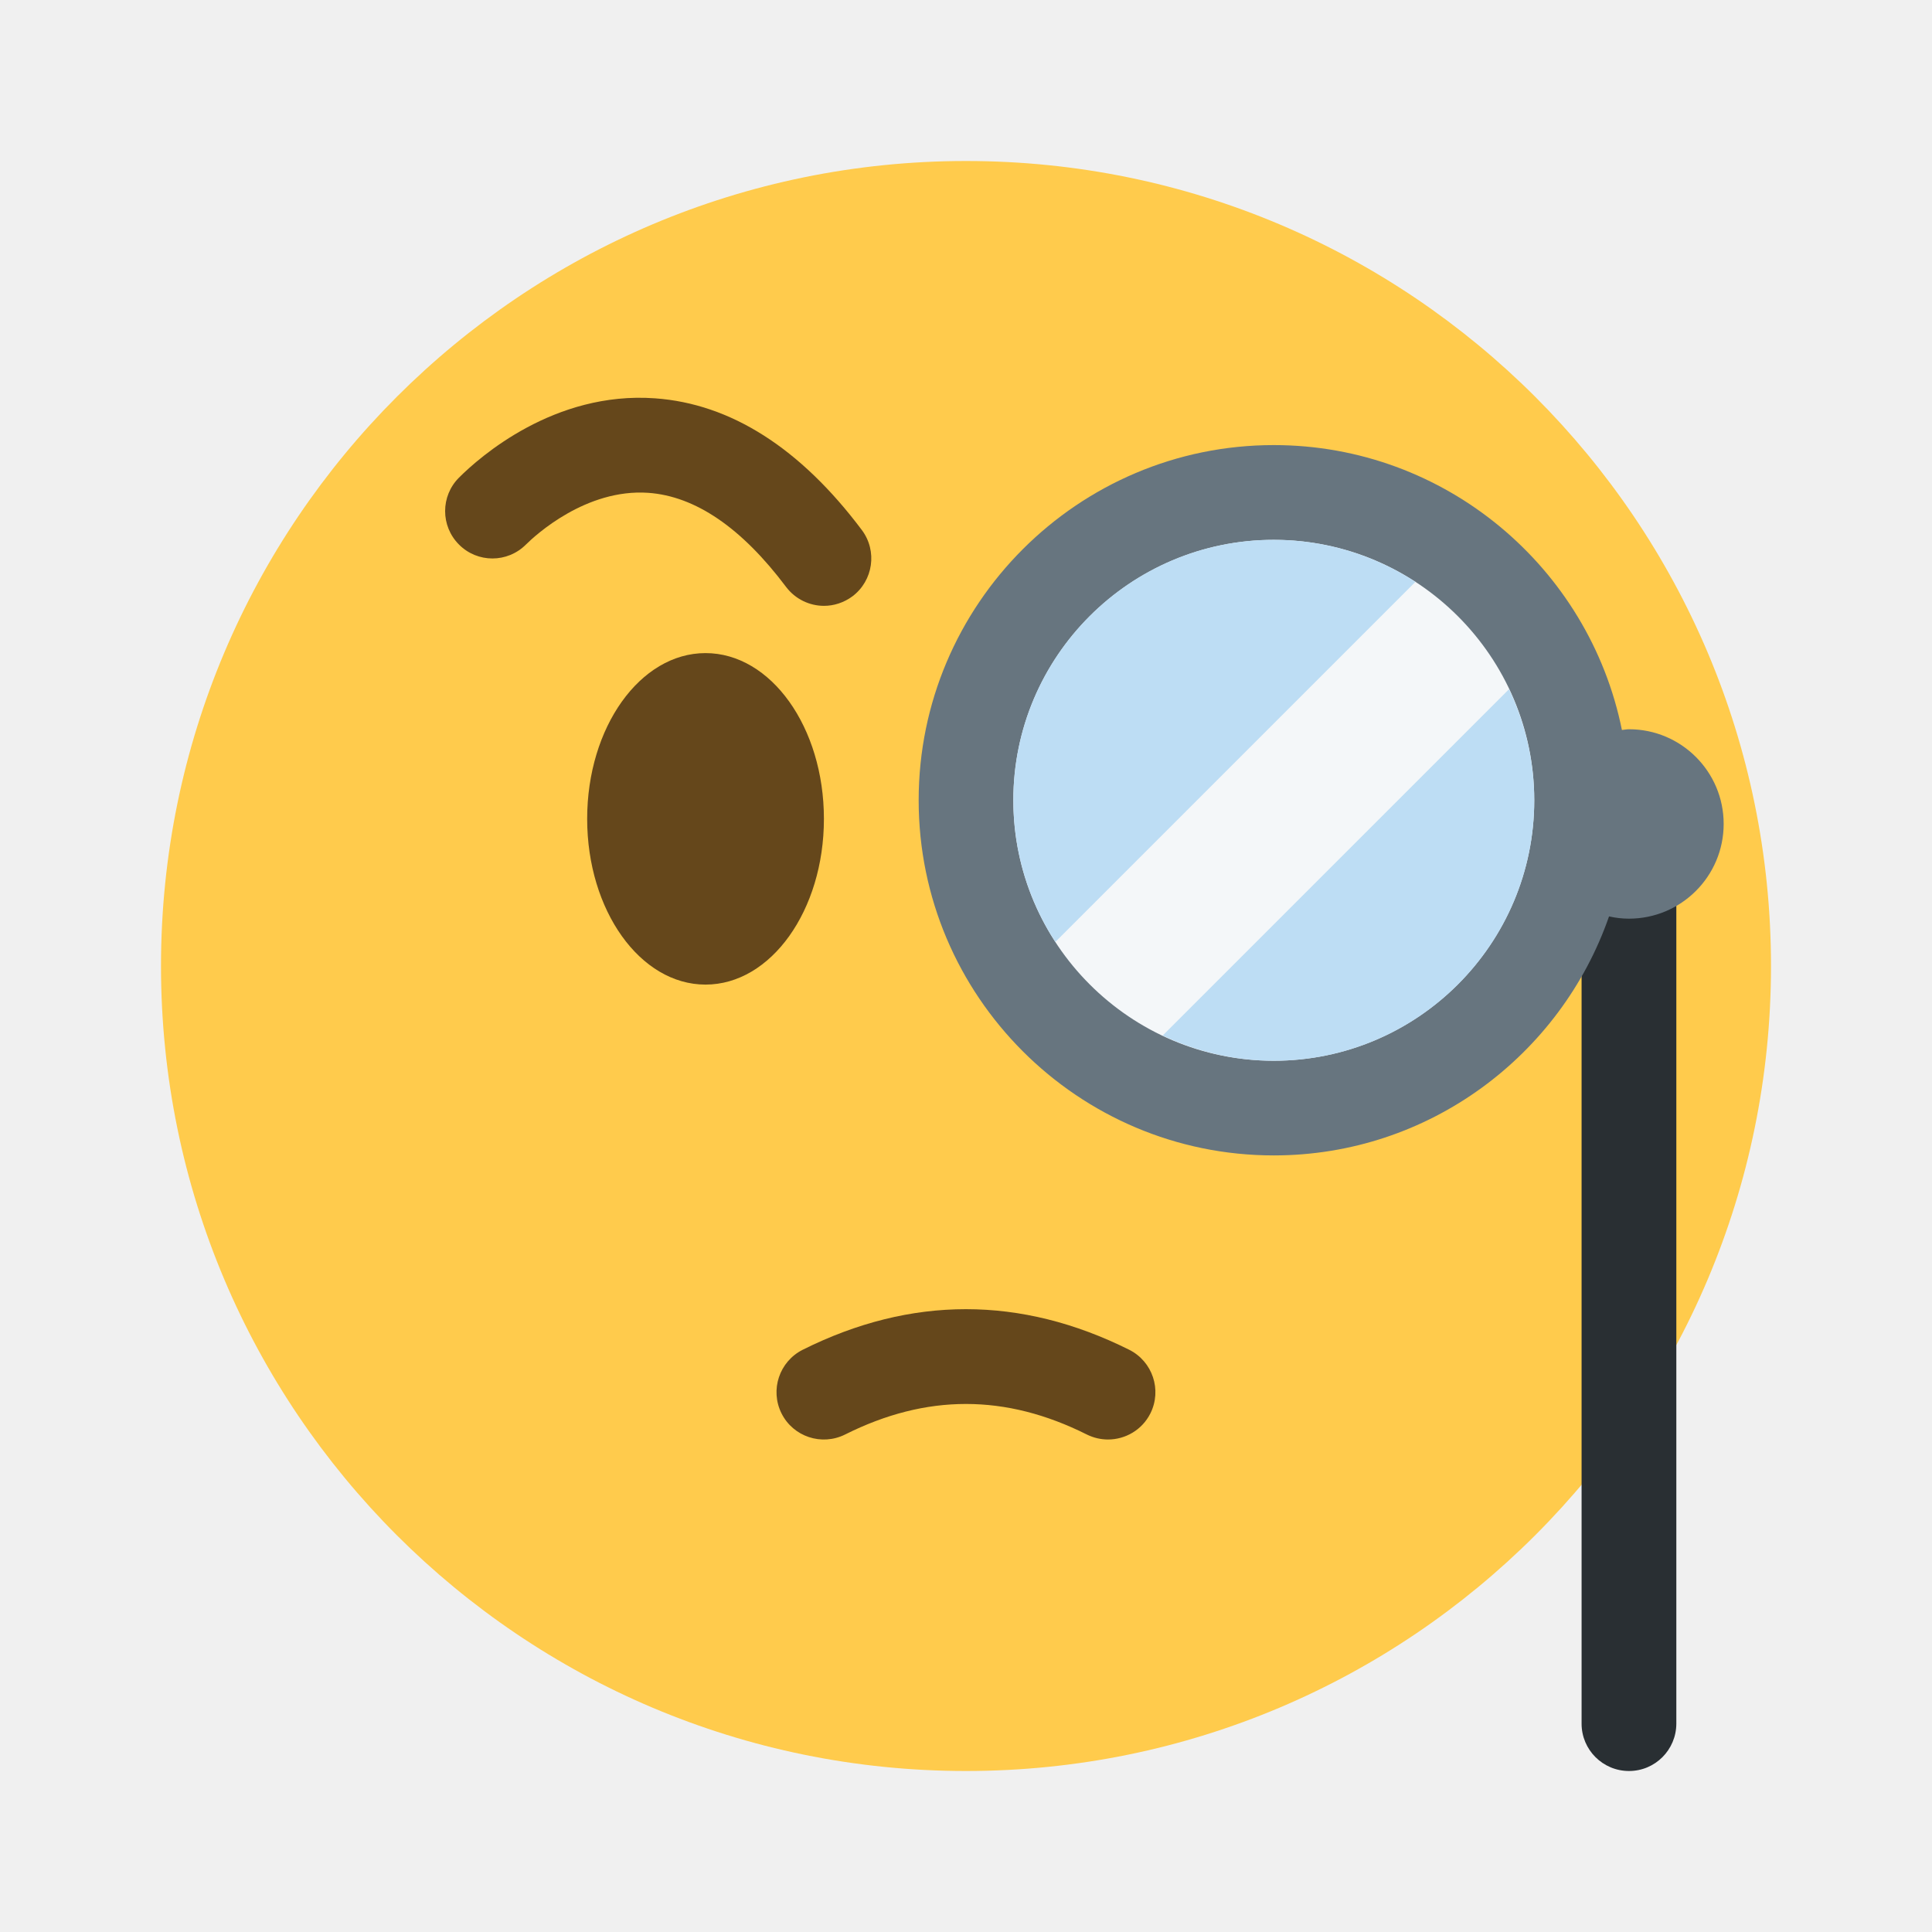
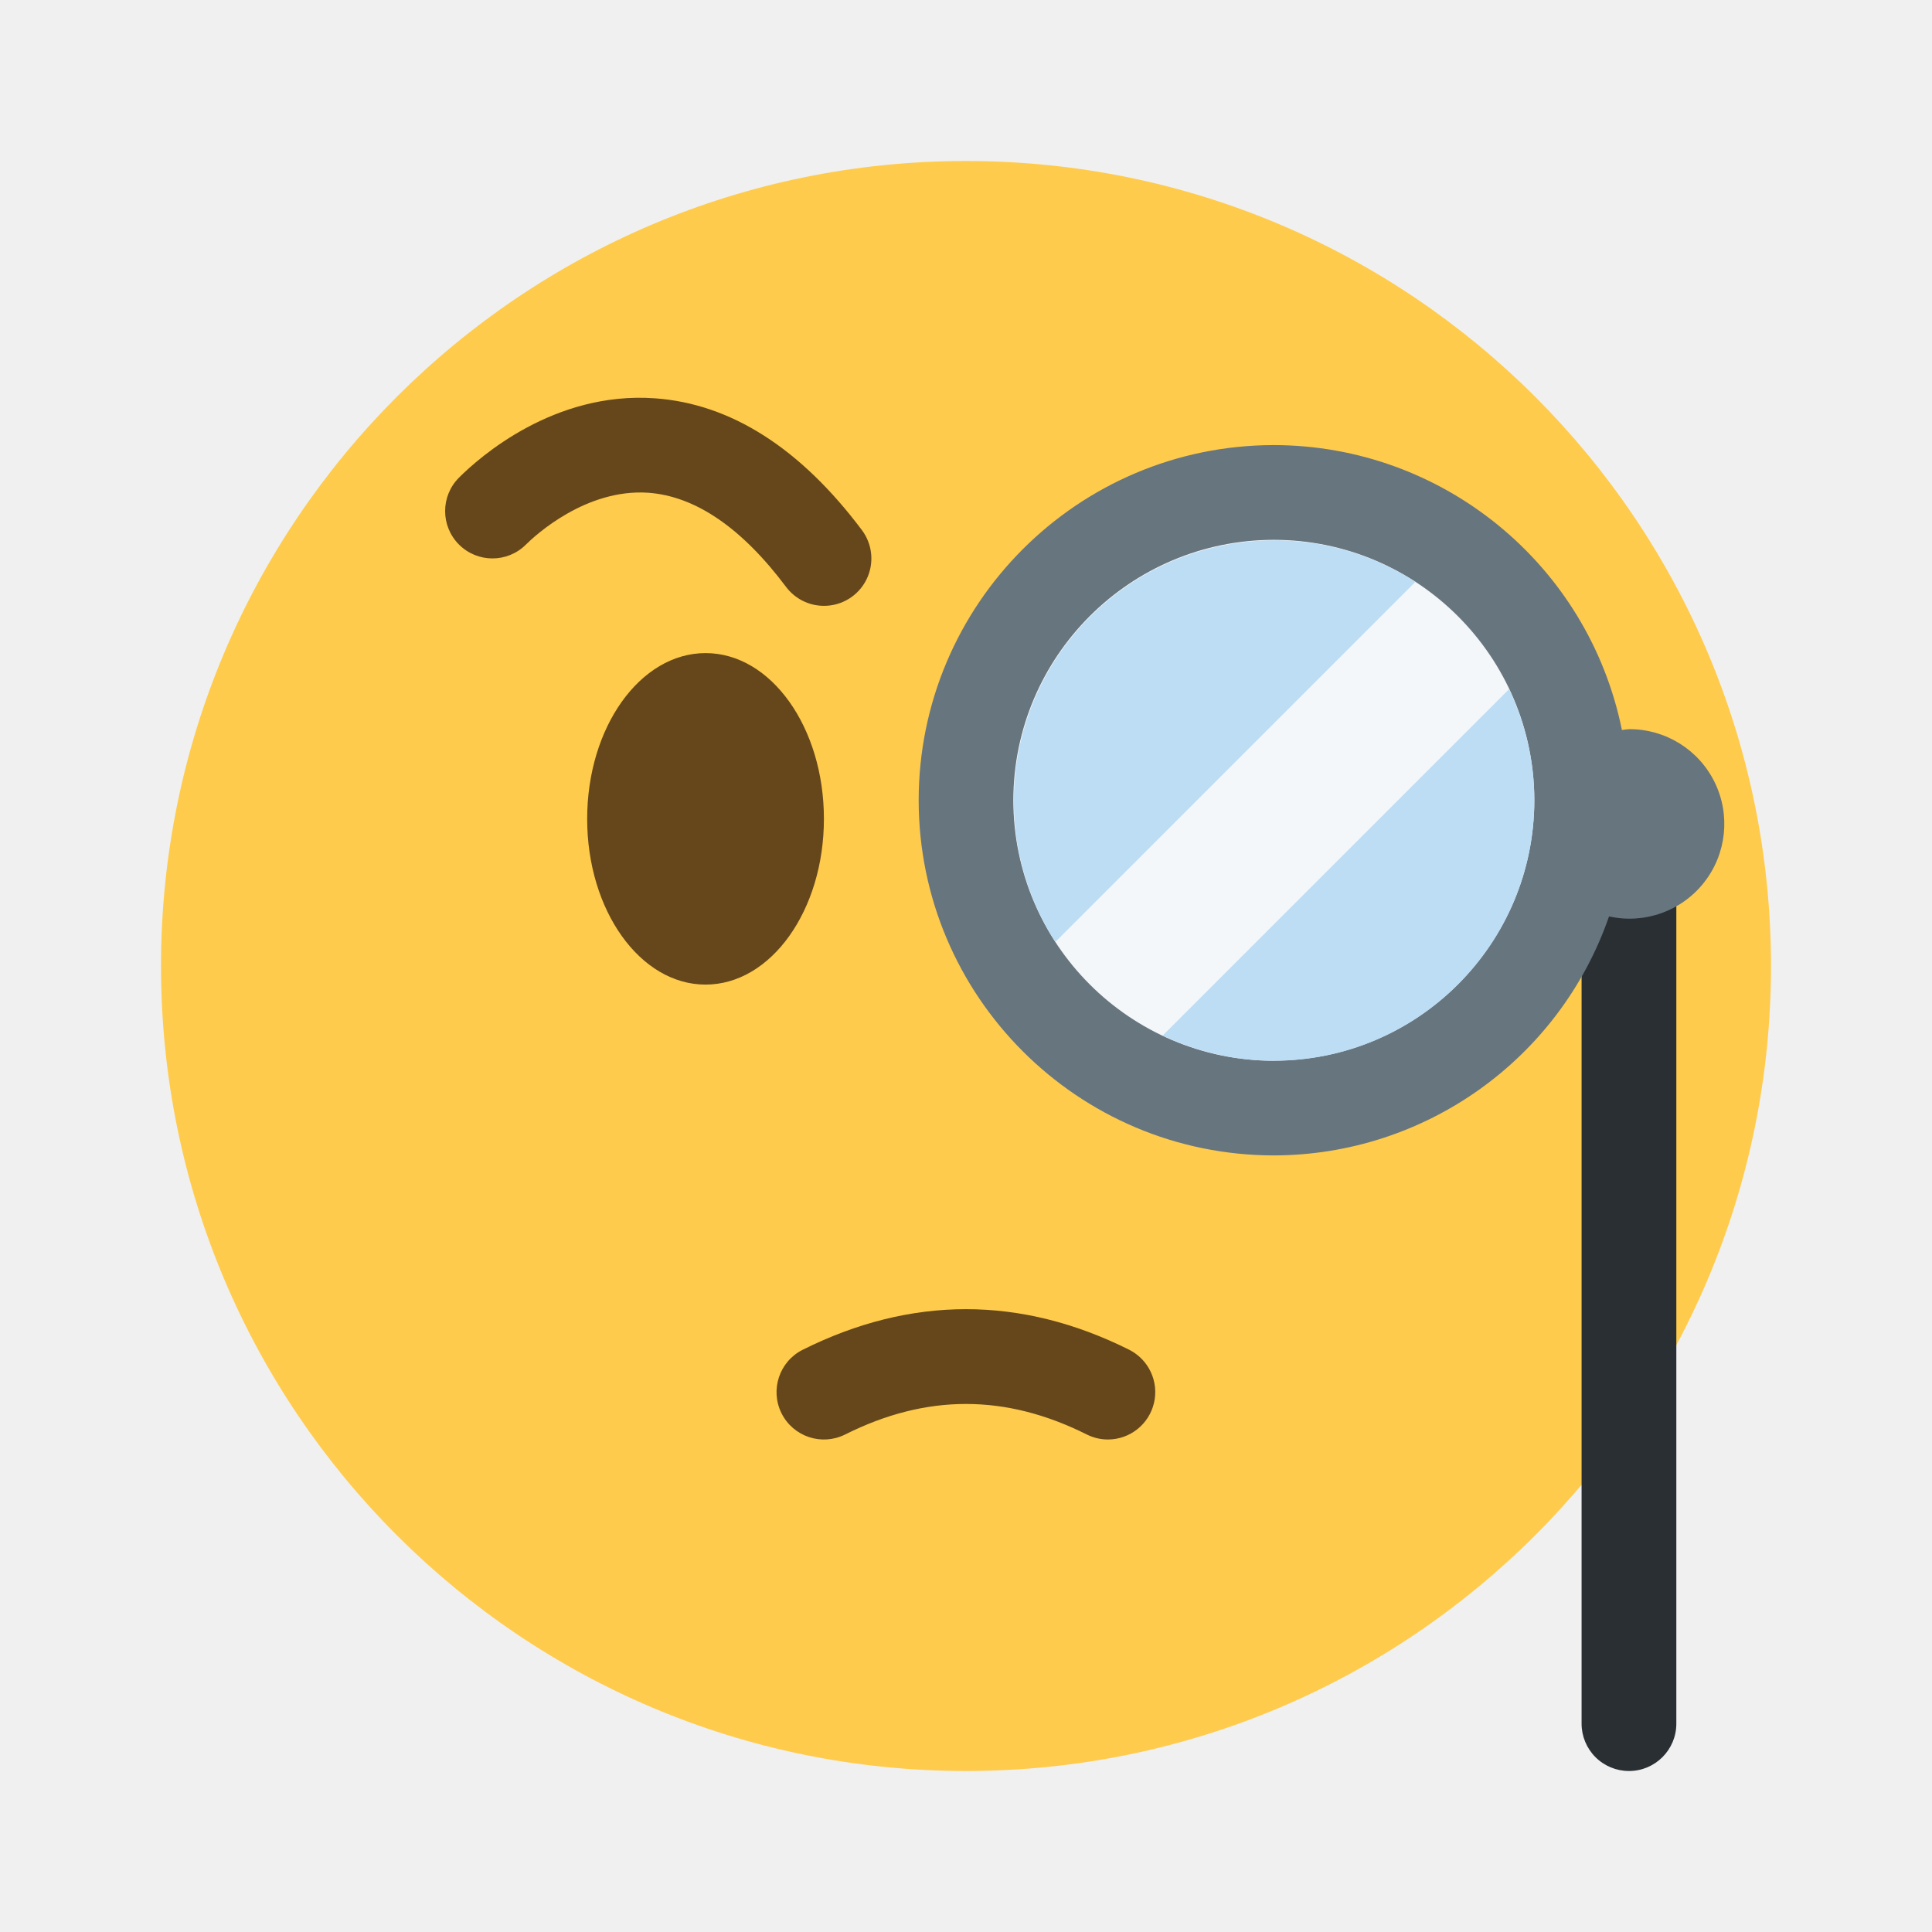
<svg xmlns="http://www.w3.org/2000/svg" width="24" height="24" viewBox="0 0 24 24" fill="none">
-   <g clip-path="url(#clip0)">
-     <path d="M22 12C22 17.523 17.523 22 12 22C6.478 22 2 17.523 2 12C2 6.478 6.478 2 12 2C17.523 2 22 6.478 22 12Z" fill="#FFCB4C" />
-     <path d="M8.764 12.231C9.577 12.231 10.235 11.309 10.235 10.172C10.235 9.035 9.577 8.113 8.764 8.113C7.952 8.113 7.294 9.035 7.294 10.172C7.294 11.309 7.952 12.231 8.764 12.231Z" fill="#65471B" />
-     <path d="M15.823 13.764C17.935 13.764 19.647 12.053 19.647 9.941C19.647 7.83 17.935 6.118 15.823 6.118C13.712 6.118 12 7.83 12 9.941C12 12.053 13.712 13.764 15.823 13.764Z" fill="#F4F7F9" />
-     <path d="M10.236 7.526C10.057 7.526 9.881 7.444 9.765 7.291C9.214 6.557 8.638 6.163 8.052 6.122C7.28 6.069 6.651 6.648 6.533 6.765C6.303 6.995 5.931 6.995 5.702 6.765C5.472 6.535 5.472 6.163 5.702 5.933C5.956 5.679 6.884 4.858 8.136 4.948C9.077 5.015 9.942 5.566 10.706 6.584C10.901 6.844 10.848 7.213 10.589 7.408C10.482 7.487 10.358 7.526 10.236 7.526Z" fill="#65471B" />
-     <path d="M20.236 22C19.911 22 19.647 21.737 19.647 21.412V10.236C19.647 9.911 19.911 9.647 20.236 9.647C20.561 9.647 20.824 9.911 20.824 10.236V21.412C20.823 21.737 20.561 22 20.236 22Z" fill="#292F33" />
-     <path d="M20.236 9.059C20.206 9.059 20.177 9.066 20.148 9.068C19.741 7.052 17.957 5.529 15.823 5.529C13.391 5.529 11.412 7.508 11.412 9.941C11.412 12.374 13.391 14.353 15.823 14.353C17.75 14.353 19.388 13.109 19.988 11.384C20.068 11.402 20.15 11.412 20.235 11.412C20.885 11.412 21.412 10.885 21.412 10.235C21.412 9.586 20.885 9.059 20.236 9.059V9.059ZM15.823 13.177C14.039 13.177 12.588 11.726 12.588 9.941C12.588 8.157 14.04 6.706 15.823 6.706C17.607 6.706 19.059 8.157 19.059 9.941C19.059 11.726 17.607 13.177 15.823 13.177Z" fill="#67757F" />
-     <path d="M13.764 17.882C13.676 17.882 13.586 17.862 13.501 17.82C12.491 17.314 11.508 17.314 10.498 17.82C10.207 17.965 9.853 17.848 9.708 17.557C9.563 17.266 9.681 16.913 9.972 16.767C11.317 16.095 12.681 16.095 14.027 16.767C14.318 16.913 14.436 17.266 14.291 17.557C14.188 17.763 13.98 17.882 13.764 17.882V17.882Z" fill="#65471B" />
-     <path d="M17.583 7.228C17.076 6.899 16.473 6.706 15.823 6.706C14.037 6.706 12.588 8.154 12.588 9.942C12.588 10.591 12.781 11.194 13.11 11.701L17.583 7.228ZM14.443 12.864C14.862 13.062 15.329 13.177 15.823 13.177C17.61 13.177 19.059 11.728 19.059 9.941C19.059 9.447 18.944 8.979 18.746 8.561L14.443 12.864Z" fill="#BDDDF4" />
+   <g clip-path="url(#a)">
+     <path d="M22 12c0 5.523-4.477 10-10 10-5.522 0-10-4.477-10-10C2 6.478 6.478 2 12 2c5.523 0 10 4.478 10 10z" fill="#FFCB4C" />
+     <path d="M8.764 12.231c.813 0 1.471-.922 1.471-2.059s-.658-2.059-1.47-2.059c-.813 0-1.471.922-1.471 2.06 0 1.136.658 2.058 1.47 2.058z" fill="#65471B" />
+     <path d="M15.823 13.764a3.823 3.823 0 1 0 0-7.646 3.823 3.823 0 0 0 0 7.646z" fill="#F4F7F9" />
+     <path d="M10.236 7.526a.588.588 0 0 1-.471-.235c-.55-.734-1.127-1.128-1.713-1.17-.772-.052-1.401.527-1.519.644a.587.587 0 1 1-.831-.832c.254-.254 1.182-1.075 2.434-.985.941.067 1.806.618 2.57 1.636a.588.588 0 0 1-.47.942z" fill="#65471B" />
+     <path d="M20.236 22a.588.588 0 0 1-.589-.588V10.236a.588.588 0 1 1 1.177 0v11.176a.588.588 0 0 1-.588.588z" fill="#292F33" />
+     <path d="M20.236 9.059c-.03 0-.059.007-.088.009a4.42 4.42 0 0 0-4.325-3.539 4.416 4.416 0 0 0-4.411 4.412 4.416 4.416 0 0 0 4.411 4.412 4.416 4.416 0 0 0 4.165-2.969 1.177 1.177 0 1 0 .248-2.326zm-4.413 4.118a3.239 3.239 0 0 1-3.235-3.236 3.239 3.239 0 0 1 3.235-3.235A3.24 3.24 0 0 1 19.06 9.94a3.24 3.24 0 0 1-3.236 3.236z" fill="#67757F" />
+     <path d="M13.764 17.882a.587.587 0 0 1-.263-.062c-1.01-.506-1.993-.506-3.003 0a.588.588 0 1 1-.526-1.053c1.345-.672 2.71-.672 4.055 0a.589.589 0 0 1-.263 1.115z" fill="#65471B" />
+     <path d="M17.583 7.228a3.236 3.236 0 0 0-4.473 4.473l4.473-4.473zm-3.14 5.636c.42.198.886.313 1.38.313A3.236 3.236 0 0 0 19.06 9.94c0-.494-.115-.962-.313-1.38l-4.303 4.303z" fill="#BDDDF4" />
  </g>
  <defs>
-     <clipPath id="clip0">
-       <rect width="20" height="20" fill="white" transform="translate(2 2)" />
+     <clipPath id="a">
+       <path fill="#fff" transform="translate(2 2)" d="M0 0h20v20H0z" />
    </clipPath>
  </defs>
</svg>
